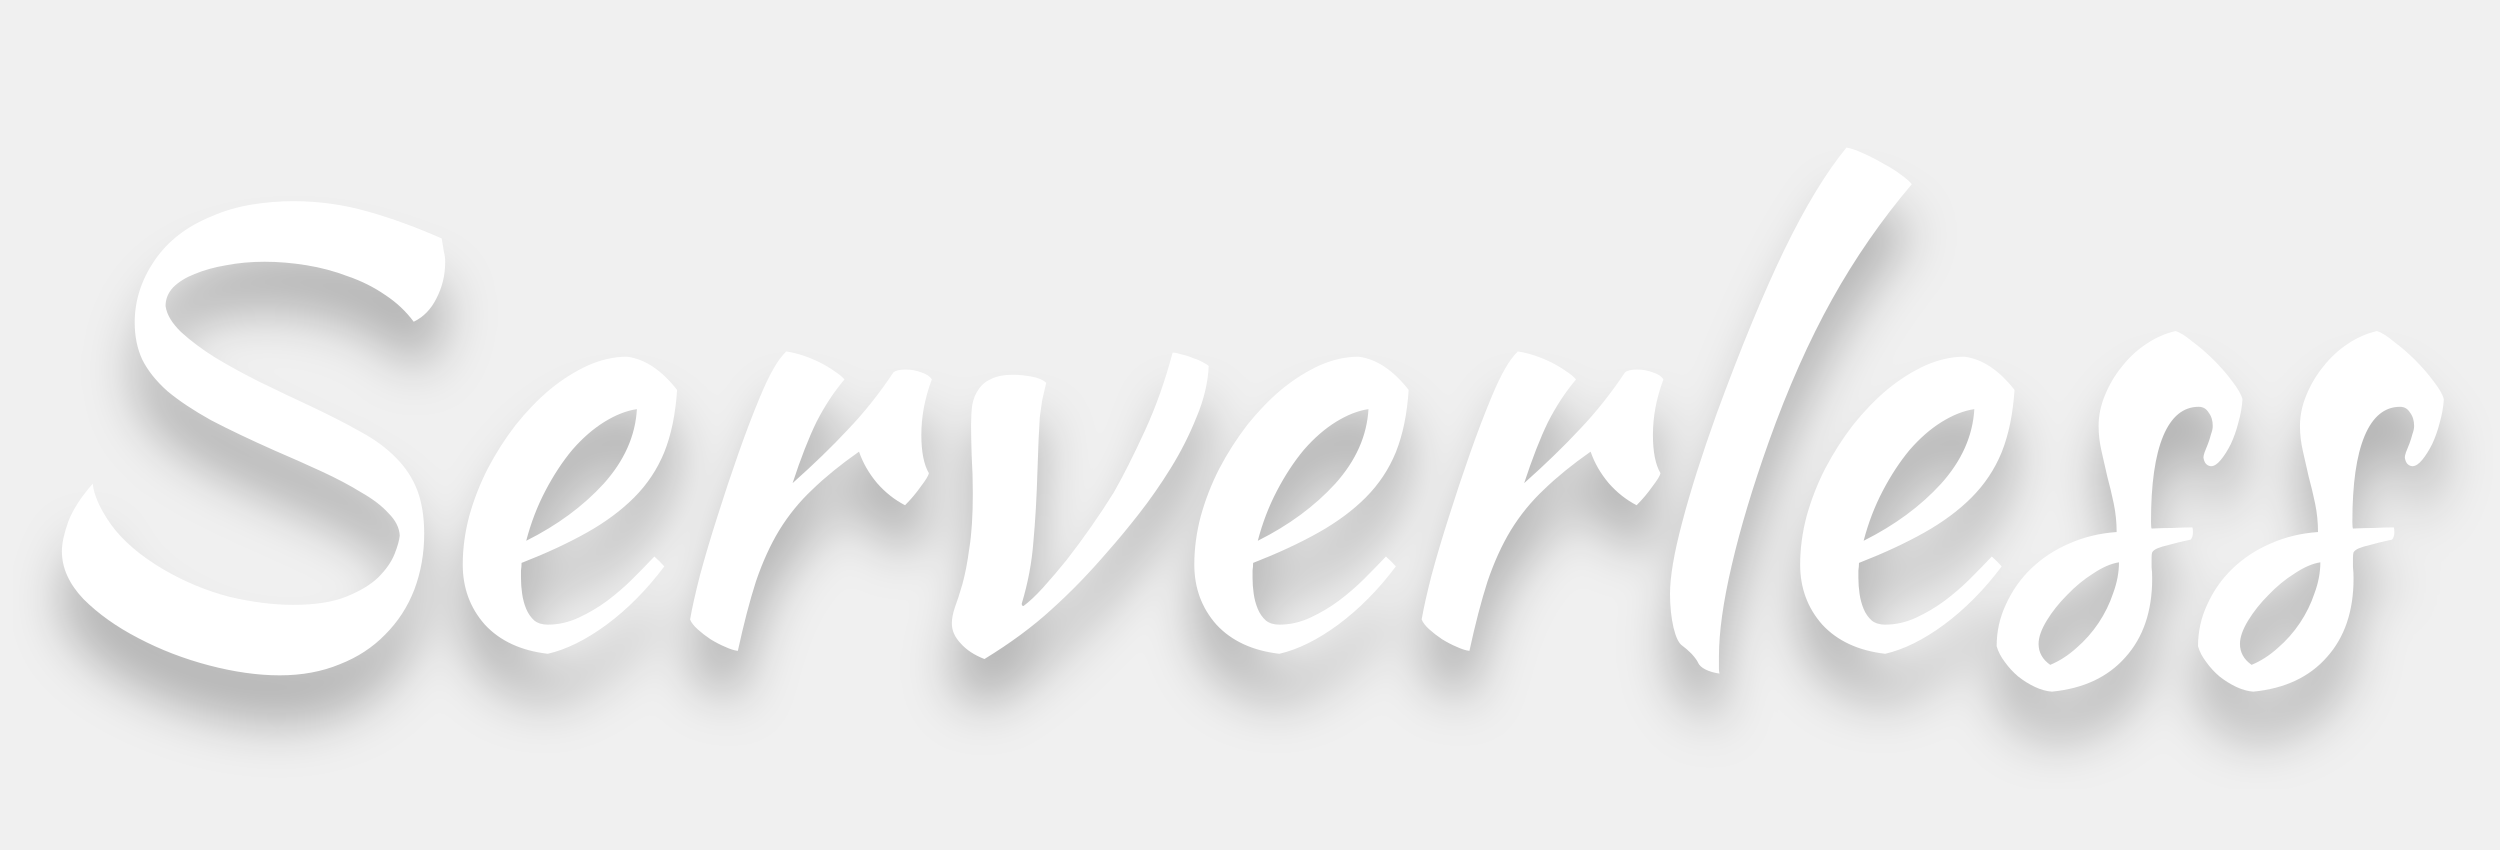
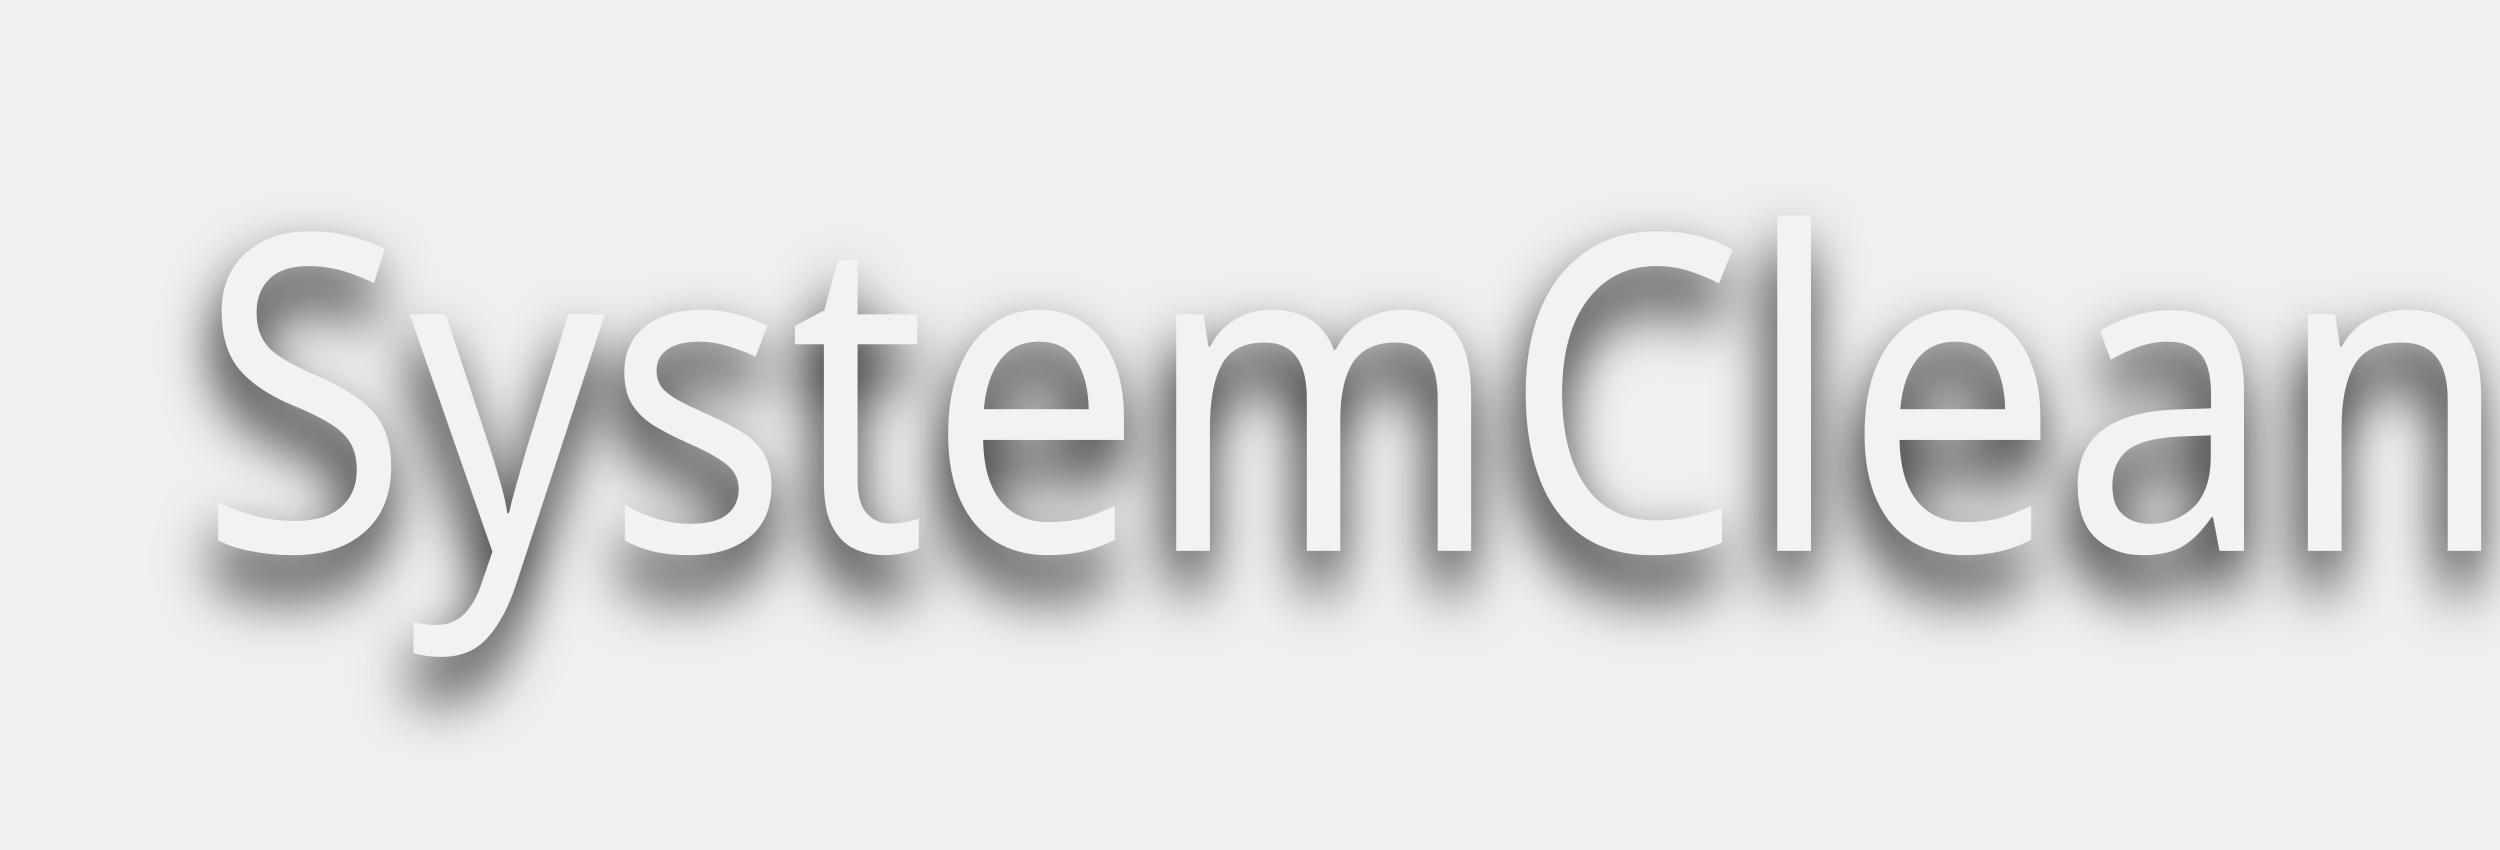
- <svg xmlns="http://www.w3.org/2000/svg" width="206" height="70" viewBox="0 0 206 70" fill="none">
-   <g filter="url(#filter0_d)">
-     <path d="M36.394 19.648C36.49 20.192 36.554 20.576 36.586 20.8C36.65 20.992 36.682 21.264 36.682 21.616C36.682 22.672 36.442 23.664 35.962 24.592C35.514 25.488 34.89 26.128 34.09 26.512C33.45 25.648 32.666 24.912 31.738 24.304C30.81 23.664 29.786 23.152 28.666 22.768C27.578 22.352 26.442 22.048 25.258 21.856C24.074 21.664 22.922 21.568 21.802 21.568C20.682 21.568 19.626 21.664 18.634 21.856C17.674 22.016 16.81 22.256 16.042 22.576C15.306 22.864 14.714 23.232 14.266 23.68C13.85 24.128 13.642 24.64 13.642 25.216C13.738 25.92 14.17 26.64 14.938 27.376C15.706 28.08 16.65 28.784 17.77 29.488C18.89 30.16 20.122 30.832 21.466 31.504C22.842 32.176 24.186 32.816 25.498 33.424C27.13 34.192 28.538 34.912 29.722 35.584C30.906 36.224 31.882 36.944 32.65 37.744C33.418 38.512 33.994 39.392 34.378 40.384C34.762 41.376 34.954 42.576 34.954 43.984C34.954 45.616 34.682 47.152 34.138 48.592C33.594 50 32.794 51.232 31.738 52.288C30.714 53.344 29.466 54.16 27.994 54.736C26.522 55.344 24.874 55.648 23.05 55.648C21.258 55.648 19.322 55.376 17.242 54.832C15.162 54.288 13.21 53.536 11.386 52.576C9.594 51.648 8.09 50.576 6.874 49.36C5.69 48.112 5.098 46.8 5.098 45.424C5.098 44.784 5.274 43.968 5.626 42.976C6.01 41.984 6.682 40.944 7.642 39.856C7.738 40.816 8.25 41.952 9.178 43.264C10.138 44.576 11.562 45.792 13.45 46.912C15.21 47.936 17.018 48.688 18.874 49.168C20.762 49.616 22.522 49.84 24.154 49.84C25.946 49.84 27.402 49.616 28.522 49.168C29.642 48.72 30.522 48.192 31.162 47.584C31.802 46.944 32.25 46.304 32.506 45.664C32.762 45.024 32.906 44.512 32.938 44.128C32.906 43.488 32.602 42.88 32.026 42.304C31.482 41.696 30.73 41.12 29.77 40.576C28.842 40 27.754 39.424 26.506 38.848C25.258 38.272 23.962 37.696 22.618 37.12C20.602 36.224 18.858 35.392 17.386 34.624C15.946 33.824 14.746 33.024 13.786 32.224C12.858 31.392 12.17 30.528 11.722 29.632C11.306 28.736 11.098 27.712 11.098 26.56C11.098 24.768 11.642 23.072 12.73 21.472C13.818 19.872 15.386 18.656 17.434 17.824C18.458 17.376 19.546 17.056 20.698 16.864C21.882 16.672 23.034 16.576 24.154 16.576C26.266 16.576 28.33 16.864 30.346 17.44C32.362 18.016 34.378 18.752 36.394 19.648ZM55.793 32.128C55.665 34.112 55.313 35.824 54.737 37.264C54.161 38.672 53.329 39.92 52.241 41.008C51.185 42.064 49.889 43.024 48.353 43.888C46.817 44.752 45.025 45.584 42.977 46.384C42.977 46.576 42.961 46.784 42.929 47.008C42.929 47.2 42.929 47.408 42.929 47.632C42.929 48.048 42.961 48.48 43.025 48.928C43.089 49.376 43.201 49.792 43.361 50.176C43.521 50.56 43.745 50.88 44.033 51.136C44.321 51.36 44.689 51.472 45.137 51.472C46.001 51.472 46.849 51.28 47.681 50.896C48.513 50.512 49.297 50.048 50.033 49.504C50.801 48.928 51.505 48.32 52.145 47.68C52.817 47.008 53.409 46.4 53.921 45.856C54.241 46.144 54.513 46.416 54.737 46.672C53.297 48.592 51.713 50.192 49.985 51.472C48.289 52.72 46.673 53.52 45.137 53.872C42.929 53.616 41.201 52.816 39.953 51.472C38.737 50.096 38.129 48.448 38.129 46.528C38.129 45.216 38.305 43.888 38.657 42.544C39.041 41.168 39.553 39.856 40.193 38.608C40.865 37.328 41.633 36.128 42.497 35.008C43.393 33.888 44.337 32.912 45.329 32.08C46.353 31.248 47.393 30.592 48.449 30.112C49.537 29.632 50.609 29.392 51.665 29.392C53.137 29.584 54.513 30.496 55.793 32.128ZM52.481 33.712C51.617 33.84 50.721 34.192 49.793 34.768C48.865 35.344 47.985 36.112 47.153 37.072C46.353 38.032 45.617 39.152 44.945 40.432C44.273 41.712 43.745 43.088 43.361 44.56C45.921 43.28 48.049 41.712 49.745 39.856C51.441 37.968 52.353 35.92 52.481 33.712ZM56.863 51.04C57.023 50.112 57.295 48.896 57.679 47.392C58.095 45.856 58.575 44.24 59.119 42.544C59.663 40.816 60.239 39.088 60.847 37.36C61.455 35.632 62.047 34.08 62.623 32.704C63.039 31.712 63.407 30.944 63.727 30.4C64.047 29.824 64.399 29.344 64.783 28.96C65.231 29.024 65.695 29.136 66.175 29.296C66.655 29.456 67.119 29.648 67.567 29.872C68.015 30.096 68.415 30.336 68.767 30.592C69.119 30.816 69.391 31.04 69.583 31.264C68.719 32.288 67.951 33.456 67.279 34.768C66.639 36.08 65.983 37.76 65.311 39.808C67.039 38.272 68.559 36.8 69.871 35.392C71.215 33.984 72.463 32.416 73.615 30.688C73.807 30.528 74.143 30.448 74.623 30.448C75.071 30.448 75.503 30.528 75.919 30.688C76.335 30.816 76.623 31.008 76.783 31.264C76.207 32.8 75.919 34.32 75.919 35.824C75.919 37.232 76.127 38.288 76.543 38.992C76.511 39.184 76.287 39.552 75.871 40.096C75.487 40.64 75.055 41.152 74.575 41.632C73.711 41.184 72.943 40.576 72.271 39.808C71.599 39.008 71.103 38.144 70.783 37.216C69.279 38.272 67.999 39.312 66.943 40.336C65.887 41.328 64.975 42.448 64.207 43.696C63.471 44.912 62.831 46.32 62.287 47.92C61.775 49.52 61.279 51.424 60.799 53.632C60.511 53.6 60.159 53.488 59.743 53.296C59.359 53.136 58.959 52.928 58.543 52.672C58.159 52.416 57.807 52.144 57.487 51.856C57.167 51.568 56.959 51.296 56.863 51.04ZM80.015 35.008C80.015 34.432 80.047 33.888 80.111 33.376C80.207 32.864 80.383 32.432 80.639 32.08C80.895 31.696 81.247 31.408 81.695 31.216C82.143 30.992 82.735 30.88 83.471 30.88C83.919 30.88 84.415 30.928 84.959 31.024C85.535 31.12 85.951 31.296 86.207 31.552C86.079 32.096 85.967 32.576 85.871 32.992C85.807 33.408 85.743 33.872 85.679 34.384C85.647 34.864 85.615 35.456 85.583 36.16C85.551 36.832 85.519 37.712 85.487 38.8C85.423 40.976 85.311 42.928 85.151 44.656C85.023 46.352 84.703 48.048 84.191 49.744C84.191 49.872 84.239 49.936 84.335 49.936C84.815 49.584 85.359 49.072 85.967 48.4C86.575 47.728 87.215 46.976 87.887 46.144C88.559 45.28 89.231 44.368 89.903 43.408C90.575 42.448 91.199 41.504 91.775 40.576C92.543 39.232 93.391 37.552 94.319 35.536C95.247 33.52 96.015 31.36 96.623 29.056C96.815 29.056 97.055 29.104 97.343 29.2C97.663 29.264 97.967 29.36 98.255 29.488C98.575 29.584 98.847 29.696 99.071 29.824C99.327 29.952 99.503 30.064 99.599 30.16C99.535 31.536 99.199 32.944 98.591 34.384C98.015 35.824 97.311 37.216 96.479 38.56C95.647 39.904 94.767 41.168 93.839 42.352C92.911 43.536 92.063 44.56 91.295 45.424C89.759 47.216 88.207 48.816 86.639 50.224C85.103 51.632 83.263 52.992 81.119 54.304C80.287 53.984 79.631 53.552 79.151 53.008C78.671 52.496 78.431 51.952 78.431 51.376C78.431 50.992 78.511 50.56 78.671 50.08C78.863 49.568 79.071 48.928 79.295 48.16C79.519 47.36 79.711 46.368 79.871 45.184C80.063 44 80.159 42.496 80.159 40.672C80.159 39.616 80.127 38.56 80.063 37.504C80.031 36.416 80.015 35.584 80.015 35.008ZM116.074 32.128C115.946 34.112 115.594 35.824 115.018 37.264C114.442 38.672 113.61 39.92 112.522 41.008C111.466 42.064 110.17 43.024 108.634 43.888C107.098 44.752 105.306 45.584 103.258 46.384C103.258 46.576 103.242 46.784 103.21 47.008C103.21 47.2 103.21 47.408 103.21 47.632C103.21 48.048 103.242 48.48 103.306 48.928C103.37 49.376 103.482 49.792 103.642 50.176C103.802 50.56 104.026 50.88 104.314 51.136C104.602 51.36 104.97 51.472 105.418 51.472C106.282 51.472 107.13 51.28 107.962 50.896C108.794 50.512 109.578 50.048 110.314 49.504C111.082 48.928 111.786 48.32 112.426 47.68C113.098 47.008 113.69 46.4 114.202 45.856C114.522 46.144 114.794 46.416 115.018 46.672C113.578 48.592 111.994 50.192 110.266 51.472C108.57 52.72 106.954 53.52 105.418 53.872C103.21 53.616 101.482 52.816 100.234 51.472C99.018 50.096 98.41 48.448 98.41 46.528C98.41 45.216 98.586 43.888 98.938 42.544C99.322 41.168 99.834 39.856 100.474 38.608C101.146 37.328 101.914 36.128 102.778 35.008C103.674 33.888 104.618 32.912 105.61 32.08C106.634 31.248 107.674 30.592 108.73 30.112C109.818 29.632 110.89 29.392 111.946 29.392C113.418 29.584 114.794 30.496 116.074 32.128ZM112.762 33.712C111.898 33.84 111.002 34.192 110.074 34.768C109.146 35.344 108.266 36.112 107.434 37.072C106.634 38.032 105.898 39.152 105.226 40.432C104.554 41.712 104.026 43.088 103.642 44.56C106.202 43.28 108.33 41.712 110.026 39.856C111.722 37.968 112.634 35.92 112.762 33.712ZM117.145 51.04C117.305 50.112 117.577 48.896 117.961 47.392C118.377 45.856 118.857 44.24 119.401 42.544C119.945 40.816 120.521 39.088 121.129 37.36C121.737 35.632 122.329 34.08 122.905 32.704C123.321 31.712 123.689 30.944 124.009 30.4C124.329 29.824 124.681 29.344 125.065 28.96C125.513 29.024 125.977 29.136 126.457 29.296C126.937 29.456 127.401 29.648 127.849 29.872C128.297 30.096 128.697 30.336 129.049 30.592C129.401 30.816 129.673 31.04 129.865 31.264C129.001 32.288 128.233 33.456 127.561 34.768C126.921 36.08 126.265 37.76 125.593 39.808C127.321 38.272 128.841 36.8 130.153 35.392C131.497 33.984 132.745 32.416 133.897 30.688C134.089 30.528 134.425 30.448 134.905 30.448C135.353 30.448 135.785 30.528 136.201 30.688C136.617 30.816 136.905 31.008 137.065 31.264C136.489 32.8 136.201 34.32 136.201 35.824C136.201 37.232 136.409 38.288 136.825 38.992C136.793 39.184 136.569 39.552 136.153 40.096C135.769 40.64 135.337 41.152 134.857 41.632C133.993 41.184 133.225 40.576 132.553 39.808C131.881 39.008 131.385 38.144 131.065 37.216C129.561 38.272 128.281 39.312 127.225 40.336C126.169 41.328 125.257 42.448 124.489 43.696C123.753 44.912 123.113 46.32 122.569 47.92C122.057 49.52 121.561 51.424 121.081 53.632C120.793 53.6 120.441 53.488 120.025 53.296C119.641 53.136 119.241 52.928 118.825 52.672C118.441 52.416 118.089 52.144 117.769 51.856C117.449 51.568 117.241 51.296 117.145 51.04ZM137.608 48.928C137.608 47.52 137.944 45.552 138.616 43.024C139.288 40.464 140.232 37.488 141.448 34.096C143.432 28.688 145.288 24.192 147.016 20.608C148.776 16.992 150.488 14.176 152.152 12.16C152.536 12.224 153 12.384 153.544 12.64C154.12 12.896 154.68 13.184 155.224 13.504C155.768 13.792 156.248 14.096 156.664 14.416C157.112 14.736 157.4 14.992 157.528 15.184C155.032 18.128 152.84 21.296 150.952 24.688C149.064 28.08 147.336 31.968 145.768 36.352C144.424 40.128 143.4 43.536 142.696 46.576C141.992 49.584 141.64 52.096 141.64 54.112C141.64 54.656 141.64 54.992 141.64 55.12C141.64 55.248 141.656 55.376 141.688 55.504C141.24 55.44 140.856 55.328 140.536 55.168C140.216 55.008 140.008 54.816 139.912 54.592C139.848 54.432 139.672 54.192 139.384 53.872C139.096 53.584 138.84 53.36 138.616 53.2C138.328 53.008 138.088 52.512 137.896 51.712C137.704 50.88 137.608 49.952 137.608 48.928ZM165.996 32.128C165.868 34.112 165.516 35.824 164.94 37.264C164.364 38.672 163.532 39.92 162.444 41.008C161.388 42.064 160.092 43.024 158.556 43.888C157.02 44.752 155.228 45.584 153.18 46.384C153.18 46.576 153.164 46.784 153.132 47.008C153.132 47.2 153.132 47.408 153.132 47.632C153.132 48.048 153.164 48.48 153.228 48.928C153.292 49.376 153.404 49.792 153.564 50.176C153.724 50.56 153.948 50.88 154.236 51.136C154.524 51.36 154.892 51.472 155.34 51.472C156.204 51.472 157.052 51.28 157.884 50.896C158.716 50.512 159.5 50.048 160.236 49.504C161.004 48.928 161.708 48.32 162.348 47.68C163.02 47.008 163.612 46.4 164.124 45.856C164.444 46.144 164.716 46.416 164.94 46.672C163.5 48.592 161.916 50.192 160.188 51.472C158.492 52.72 156.876 53.52 155.34 53.872C153.132 53.616 151.404 52.816 150.156 51.472C148.94 50.096 148.332 48.448 148.332 46.528C148.332 45.216 148.508 43.888 148.86 42.544C149.244 41.168 149.756 39.856 150.396 38.608C151.068 37.328 151.836 36.128 152.7 35.008C153.596 33.888 154.54 32.912 155.532 32.08C156.556 31.248 157.596 30.592 158.652 30.112C159.74 29.632 160.812 29.392 161.868 29.392C163.34 29.584 164.716 30.496 165.996 32.128ZM162.684 33.712C161.82 33.84 160.924 34.192 159.996 34.768C159.068 35.344 158.188 36.112 157.356 37.072C156.556 38.032 155.82 39.152 155.148 40.432C154.476 41.712 153.948 43.088 153.564 44.56C156.124 43.28 158.252 41.712 159.948 39.856C161.644 37.968 162.556 35.92 162.684 33.712ZM184.779 32.896C184.747 33.504 184.635 34.144 184.443 34.816C184.283 35.456 184.075 36.048 183.819 36.592C183.563 37.104 183.291 37.536 183.003 37.888C182.715 38.24 182.443 38.416 182.187 38.416C181.835 38.384 181.627 38.144 181.563 37.696C181.563 37.6 181.595 37.456 181.659 37.264C181.755 37.04 181.851 36.8 181.947 36.544C182.043 36.288 182.123 36.032 182.187 35.776C182.283 35.52 182.331 35.296 182.331 35.104C182.331 34.656 182.219 34.288 181.995 34C181.803 33.68 181.531 33.52 181.179 33.52C179.899 33.52 178.923 34.32 178.251 35.92C177.579 37.52 177.243 39.872 177.243 42.976C177.243 43.296 177.259 43.488 177.291 43.552C177.963 43.52 178.555 43.504 179.067 43.504C179.611 43.472 180.139 43.456 180.651 43.456C180.683 43.52 180.699 43.648 180.699 43.84C180.699 44.128 180.635 44.336 180.507 44.464C179.771 44.624 179.179 44.768 178.731 44.896C178.315 44.992 177.995 45.088 177.771 45.184C177.547 45.28 177.403 45.392 177.339 45.52C177.307 45.616 177.291 45.76 177.291 45.952C177.291 46.208 177.291 46.464 177.291 46.72C177.323 46.976 177.339 47.296 177.339 47.68C177.339 50.368 176.603 52.528 175.131 54.16C173.691 55.792 171.675 56.736 169.083 56.992C168.635 56.96 168.171 56.832 167.691 56.608C167.211 56.384 166.747 56.096 166.299 55.744C165.883 55.392 165.515 54.992 165.195 54.544C164.875 54.128 164.651 53.696 164.523 53.248C164.523 52.032 164.779 50.88 165.291 49.792C165.803 48.672 166.491 47.696 167.355 46.864C168.251 46 169.291 45.312 170.475 44.8C171.691 44.256 173.003 43.936 174.411 43.84C174.411 43.04 174.331 42.256 174.171 41.488C174.011 40.72 173.835 39.984 173.643 39.28C173.483 38.544 173.323 37.84 173.163 37.168C173.003 36.464 172.923 35.776 172.923 35.104C172.923 34.24 173.099 33.392 173.451 32.56C173.803 31.696 174.267 30.912 174.843 30.208C175.419 29.472 176.091 28.848 176.859 28.336C177.627 27.824 178.427 27.472 179.259 27.28C179.611 27.376 180.075 27.664 180.651 28.144C181.259 28.592 181.851 29.104 182.427 29.68C183.003 30.256 183.515 30.848 183.963 31.456C184.411 32.032 184.683 32.512 184.779 32.896ZM168.939 54.784C169.707 54.464 170.427 54 171.099 53.392C171.803 52.784 172.411 52.096 172.923 51.328C173.435 50.56 173.835 49.744 174.123 48.88C174.443 48.016 174.603 47.168 174.603 46.336C173.963 46.432 173.259 46.736 172.491 47.248C171.723 47.728 171.003 48.32 170.331 49.024C169.659 49.696 169.099 50.4 168.651 51.136C168.203 51.872 167.979 52.512 167.979 53.056C167.979 53.76 168.299 54.336 168.939 54.784ZM201.372 32.896C201.34 33.504 201.228 34.144 201.036 34.816C200.876 35.456 200.668 36.048 200.412 36.592C200.156 37.104 199.884 37.536 199.596 37.888C199.308 38.24 199.036 38.416 198.78 38.416C198.428 38.384 198.22 38.144 198.156 37.696C198.156 37.6 198.188 37.456 198.252 37.264C198.348 37.04 198.444 36.8 198.54 36.544C198.636 36.288 198.716 36.032 198.78 35.776C198.876 35.52 198.924 35.296 198.924 35.104C198.924 34.656 198.812 34.288 198.588 34C198.396 33.68 198.124 33.52 197.772 33.52C196.492 33.52 195.516 34.32 194.844 35.92C194.172 37.52 193.836 39.872 193.836 42.976C193.836 43.296 193.852 43.488 193.884 43.552C194.556 43.52 195.148 43.504 195.66 43.504C196.204 43.472 196.732 43.456 197.244 43.456C197.276 43.52 197.292 43.648 197.292 43.84C197.292 44.128 197.228 44.336 197.1 44.464C196.364 44.624 195.772 44.768 195.324 44.896C194.908 44.992 194.588 45.088 194.364 45.184C194.14 45.28 193.996 45.392 193.932 45.52C193.9 45.616 193.884 45.76 193.884 45.952C193.884 46.208 193.884 46.464 193.884 46.72C193.916 46.976 193.932 47.296 193.932 47.68C193.932 50.368 193.196 52.528 191.724 54.16C190.284 55.792 188.268 56.736 185.676 56.992C185.228 56.96 184.764 56.832 184.284 56.608C183.804 56.384 183.34 56.096 182.892 55.744C182.476 55.392 182.108 54.992 181.788 54.544C181.468 54.128 181.244 53.696 181.116 53.248C181.116 52.032 181.372 50.88 181.884 49.792C182.396 48.672 183.084 47.696 183.948 46.864C184.844 46 185.884 45.312 187.068 44.8C188.284 44.256 189.596 43.936 191.004 43.84C191.004 43.04 190.924 42.256 190.764 41.488C190.604 40.72 190.428 39.984 190.236 39.28C190.076 38.544 189.916 37.84 189.756 37.168C189.596 36.464 189.516 35.776 189.516 35.104C189.516 34.24 189.692 33.392 190.044 32.56C190.396 31.696 190.86 30.912 191.436 30.208C192.012 29.472 192.684 28.848 193.452 28.336C194.22 27.824 195.02 27.472 195.852 27.28C196.204 27.376 196.668 27.664 197.244 28.144C197.852 28.592 198.444 29.104 199.02 29.68C199.596 30.256 200.108 30.848 200.556 31.456C201.004 32.032 201.276 32.512 201.372 32.896ZM185.532 54.784C186.3 54.464 187.02 54 187.692 53.392C188.396 52.784 189.004 52.096 189.516 51.328C190.028 50.56 190.428 49.744 190.716 48.88C191.036 48.016 191.196 47.168 191.196 46.336C190.556 46.432 189.852 46.736 189.084 47.248C188.316 47.728 187.596 48.32 186.924 49.024C186.252 49.696 185.692 50.4 185.244 51.136C184.796 51.872 184.572 52.512 184.572 53.056C184.572 53.76 184.892 54.336 185.532 54.784Z" fill="white" />
+ <svg xmlns="http://www.w3.org/2000/svg" width="206" height="70" viewBox="0 0 206 70" fill="none" version="1.1" id="svg55">
+   <g filter="url(#filter0_d)" id="g36" transform="translate(-52.8165,-73.20182)">
+     <path d="m 36.394,19.648 c 0.096,0.544 0.16,0.928 0.192,1.152 0.064,0.192 0.096,0.464 0.096,0.816 0,1.056 -0.24,2.048 -0.72,2.976 -0.448,0.896 -1.072,1.536 -1.872,1.92 -0.64,-0.864 -1.424,-1.6 -2.352,-2.208 -0.928,-0.64 -1.952,-1.152 -3.072,-1.536 -1.088,-0.416 -2.224,-0.72 -3.408,-0.912 -1.184,-0.192 -2.336,-0.288 -3.456,-0.288 -1.12,0 -2.176,0.096 -3.168,0.288 -0.96,0.16 -1.824,0.4 -2.592,0.72 -0.736,0.288 -1.328,0.656 -1.776,1.104 -0.416,0.448 -0.624,0.96 -0.624,1.536 0.096,0.704 0.528,1.424 1.296,2.16 0.768,0.704 1.712,1.408 2.832,2.112 1.12,0.672 2.352,1.344 3.696,2.016 1.376,0.672 2.72,1.312 4.032,1.92 1.632,0.768 3.04,1.488 4.224,2.16 1.184,0.64 2.16,1.36 2.928,2.16 0.768,0.768 1.344,1.648 1.728,2.64 0.384,0.992 0.576,2.192 0.576,3.6 0,1.632 -0.272,3.168 -0.816,4.608 -0.544,1.408 -1.344,2.64 -2.4,3.696 -1.024,1.056 -2.272,1.872 -3.744,2.448 -1.472,0.608 -3.12,0.912 -4.944,0.912 -1.792,0 -3.728,-0.272 -5.808,-0.816 C 15.162,54.288 13.21,53.536 11.386,52.576 9.594,51.648 8.09,50.576 6.874,49.36 5.69,48.112 5.098,46.8 5.098,45.424 c 0,-0.64 0.176,-1.456 0.528,-2.448 0.384,-0.992 1.056,-2.032 2.016,-3.12 0.096,0.96 0.608,2.096 1.536,3.408 0.96,1.312 2.384,2.528 4.272,3.648 1.76,1.024 3.568,1.776 5.424,2.256 1.888,0.448 3.648,0.672 5.28,0.672 1.792,0 3.248,-0.224 4.368,-0.672 1.12,-0.448 2,-0.976 2.64,-1.584 0.64,-0.64 1.088,-1.28 1.344,-1.92 0.256,-0.64 0.4,-1.152 0.432,-1.536 C 32.906,43.488 32.602,42.88 32.026,42.304 31.482,41.696 30.73,41.12 29.77,40.576 28.842,40 27.754,39.424 26.506,38.848 25.258,38.272 23.962,37.696 22.618,37.12 c -2.016,-0.896 -3.76,-1.728 -5.232,-2.496 -1.44,-0.8 -2.64,-1.6 -3.6,-2.4 -0.928,-0.832 -1.616,-1.696 -2.064,-2.592 -0.416,-0.896 -0.624,-1.92 -0.624,-3.072 0,-1.792 0.544,-3.488 1.632,-5.088 1.088,-1.6 2.656,-2.816 4.704,-3.648 1.024,-0.448 2.112,-0.768 3.264,-0.96 1.184,-0.192 2.336,-0.288 3.456,-0.288 2.112,0 4.176,0.288 6.192,0.864 2.016,0.576 4.032,1.312 6.048,2.208 z m 19.399,12.48 c -0.128,1.984 -0.48,3.696 -1.056,5.136 -0.576,1.408 -1.408,2.656 -2.496,3.744 -1.056,1.056 -2.352,2.016 -3.888,2.88 -1.536,0.864 -3.328,1.696 -5.376,2.496 0,0.192 -0.016,0.4 -0.048,0.624 0,0.192 0,0.4 0,0.624 0,0.416 0.032,0.848 0.096,1.296 0.064,0.448 0.176,0.864 0.336,1.248 0.16,0.384 0.384,0.704 0.672,0.96 0.288,0.224 0.656,0.336 1.104,0.336 0.864,0 1.712,-0.192 2.544,-0.576 0.832,-0.384 1.616,-0.848 2.352,-1.392 0.768,-0.576 1.472,-1.184 2.112,-1.824 0.672,-0.672 1.264,-1.28 1.776,-1.824 0.32,0.288 0.592,0.56 0.816,0.816 -1.44,1.92 -3.024,3.52 -4.752,4.8 -1.696,1.248 -3.312,2.048 -4.848,2.4 -2.208,-0.256 -3.936,-1.056 -5.184,-2.4 -1.216,-1.376 -1.824,-3.024 -1.824,-4.944 0,-1.312 0.176,-2.64 0.528,-3.984 0.384,-1.376 0.896,-2.688 1.536,-3.936 0.672,-1.28 1.44,-2.48 2.304,-3.6 0.896,-1.12 1.84,-2.096 2.832,-2.928 1.024,-0.832 2.064,-1.488 3.12,-1.968 1.088,-0.48 2.16,-0.72 3.216,-0.72 1.472,0.192 2.848,1.104 4.128,2.736 z m -3.312,1.584 c -0.864,0.128 -1.76,0.48 -2.688,1.056 -0.928,0.576 -1.808,1.344 -2.64,2.304 -0.8,0.96 -1.536,2.08 -2.208,3.36 -0.672,1.28 -1.2,2.656 -1.584,4.128 2.56,-1.28 4.688,-2.848 6.384,-4.704 1.696,-1.888 2.608,-3.936 2.736,-6.144 z m 4.382,17.328 c 0.16,-0.928 0.432,-2.144 0.816,-3.648 0.416,-1.536 0.896,-3.152 1.44,-4.848 0.544,-1.728 1.12,-3.456 1.728,-5.184 0.608,-1.728 1.2,-3.28 1.776,-4.656 0.416,-0.992 0.784,-1.76 1.104,-2.304 0.32,-0.576 0.672,-1.056 1.056,-1.44 0.448,0.064 0.912,0.176 1.392,0.336 0.48,0.16 0.944,0.352 1.392,0.576 0.448,0.224 0.848,0.464 1.2,0.72 0.352,0.224 0.624,0.448 0.816,0.672 -0.864,1.024 -1.632,2.192 -2.304,3.504 -0.64,1.312 -1.296,2.992 -1.968,5.04 1.728,-1.536 3.248,-3.008 4.56,-4.416 1.344,-1.408 2.592,-2.976 3.744,-4.704 0.192,-0.16 0.528,-0.24 1.008,-0.24 0.448,0 0.88,0.08 1.296,0.24 0.416,0.128 0.704,0.32 0.864,0.576 -0.576,1.536 -0.864,3.056 -0.864,4.56 0,1.408 0.208,2.464 0.624,3.168 -0.032,0.192 -0.256,0.56 -0.672,1.104 -0.384,0.544 -0.816,1.056 -1.296,1.536 -0.864,-0.448 -1.632,-1.056 -2.304,-1.824 -0.672,-0.8 -1.168,-1.664 -1.488,-2.592 -1.504,1.056 -2.784,2.096 -3.84,3.12 -1.056,0.992 -1.968,2.112 -2.736,3.36 -0.736,1.216 -1.376,2.624 -1.92,4.224 -0.512,1.6 -1.008,3.504 -1.488,5.712 -0.288,-0.032 -0.64,-0.144 -1.056,-0.336 -0.384,-0.16 -0.784,-0.368 -1.2,-0.624 -0.384,-0.256 -0.736,-0.528 -1.056,-0.816 -0.32,-0.288 -0.528,-0.56 -0.624,-0.816 z M 80.015,35.008 c 0,-0.576 0.032,-1.12 0.096,-1.632 0.096,-0.512 0.272,-0.944 0.528,-1.296 0.256,-0.384 0.608,-0.672 1.056,-0.864 0.448,-0.224 1.04,-0.336 1.776,-0.336 0.448,0 0.944,0.048 1.488,0.144 0.576,0.096 0.992,0.272 1.248,0.528 -0.128,0.544 -0.24,1.024 -0.336,1.44 -0.064,0.416 -0.128,0.88 -0.192,1.392 -0.032,0.48 -0.064,1.072 -0.096,1.776 -0.032,0.672 -0.064,1.552 -0.096,2.64 -0.064,2.176 -0.176,4.128 -0.336,5.856 -0.128,1.696 -0.448,3.392 -0.96,5.088 0,0.128 0.048,0.192 0.144,0.192 0.48,-0.352 1.024,-0.864 1.632,-1.536 0.608,-0.672 1.248,-1.424 1.92,-2.256 0.672,-0.864 1.344,-1.776 2.016,-2.736 0.672,-0.96 1.296,-1.904 1.872,-2.832 0.768,-1.344 1.616,-3.024 2.544,-5.04 0.928,-2.016 1.696,-4.176 2.304,-6.48 0.192,0 0.432,0.048 0.72,0.144 0.32,0.064 0.624,0.16 0.912,0.288 0.32,0.096 0.592,0.208 0.816,0.336 0.256,0.128 0.432,0.24 0.528,0.336 -0.064,1.376 -0.4,2.784 -1.008,4.224 -0.576,1.44 -1.28,2.832 -2.112,4.176 -0.832,1.344 -1.712,2.608 -2.64,3.792 -0.928,1.184 -1.776,2.208 -2.544,3.072 -1.536,1.792 -3.088,3.392 -4.656,4.8 -1.536,1.408 -3.376,2.768 -5.52,4.08 -0.832,-0.32 -1.488,-0.752 -1.968,-1.296 -0.48,-0.512 -0.72,-1.056 -0.72,-1.632 0,-0.384 0.08,-0.816 0.24,-1.296 0.192,-0.512 0.4,-1.152 0.624,-1.92 0.224,-0.8 0.416,-1.792 0.576,-2.976 0.192,-1.184 0.288,-2.688 0.288,-4.512 0,-1.056 -0.032,-2.112 -0.096,-3.168 -0.032,-1.088 -0.048,-1.92 -0.048,-2.496 z m 36.059,-2.88 c -0.128,1.984 -0.48,3.696 -1.056,5.136 -0.576,1.408 -1.408,2.656 -2.496,3.744 -1.056,1.056 -2.352,2.016 -3.888,2.88 -1.536,0.864 -3.328,1.696 -5.376,2.496 0,0.192 -0.016,0.4 -0.048,0.624 0,0.192 0,0.4 0,0.624 0,0.416 0.032,0.848 0.096,1.296 0.064,0.448 0.176,0.864 0.336,1.248 0.16,0.384 0.384,0.704 0.672,0.96 0.288,0.224 0.656,0.336 1.104,0.336 0.864,0 1.712,-0.192 2.544,-0.576 0.832,-0.384 1.616,-0.848 2.352,-1.392 0.768,-0.576 1.472,-1.184 2.112,-1.824 0.672,-0.672 1.264,-1.28 1.776,-1.824 0.32,0.288 0.592,0.56 0.816,0.816 -1.44,1.92 -3.024,3.52 -4.752,4.8 -1.696,1.248 -3.312,2.048 -4.848,2.4 -2.208,-0.256 -3.936,-1.056 -5.184,-2.4 -1.216,-1.376 -1.824,-3.024 -1.824,-4.944 0,-1.312 0.176,-2.64 0.528,-3.984 0.384,-1.376 0.896,-2.688 1.536,-3.936 0.672,-1.28 1.44,-2.48 2.304,-3.6 0.896,-1.12 1.84,-2.096 2.832,-2.928 1.024,-0.832 2.064,-1.488 3.12,-1.968 1.088,-0.48 2.16,-0.72 3.216,-0.72 1.472,0.192 2.848,1.104 4.128,2.736 z m -3.312,1.584 c -0.864,0.128 -1.76,0.48 -2.688,1.056 -0.928,0.576 -1.808,1.344 -2.64,2.304 -0.8,0.96 -1.536,2.08 -2.208,3.36 -0.672,1.28 -1.2,2.656 -1.584,4.128 2.56,-1.28 4.688,-2.848 6.384,-4.704 1.696,-1.888 2.608,-3.936 2.736,-6.144 z m 4.383,17.328 c 0.16,-0.928 0.432,-2.144 0.816,-3.648 0.416,-1.536 0.896,-3.152 1.44,-4.848 0.544,-1.728 1.12,-3.456 1.728,-5.184 0.608,-1.728 1.2,-3.28 1.776,-4.656 0.416,-0.992 0.784,-1.76 1.104,-2.304 0.32,-0.576 0.672,-1.056 1.056,-1.44 0.448,0.064 0.912,0.176 1.392,0.336 0.48,0.16 0.944,0.352 1.392,0.576 0.448,0.224 0.848,0.464 1.2,0.72 0.352,0.224 0.624,0.448 0.816,0.672 -0.864,1.024 -1.632,2.192 -2.304,3.504 -0.64,1.312 -1.296,2.992 -1.968,5.04 1.728,-1.536 3.248,-3.008 4.56,-4.416 1.344,-1.408 2.592,-2.976 3.744,-4.704 0.192,-0.16 0.528,-0.24 1.008,-0.24 0.448,0 0.88,0.08 1.296,0.24 0.416,0.128 0.704,0.32 0.864,0.576 -0.576,1.536 -0.864,3.056 -0.864,4.56 0,1.408 0.208,2.464 0.624,3.168 -0.032,0.192 -0.256,0.56 -0.672,1.104 -0.384,0.544 -0.816,1.056 -1.296,1.536 -0.864,-0.448 -1.632,-1.056 -2.304,-1.824 -0.672,-0.8 -1.168,-1.664 -1.488,-2.592 -1.504,1.056 -2.784,2.096 -3.84,3.12 -1.056,0.992 -1.968,2.112 -2.736,3.36 -0.736,1.216 -1.376,2.624 -1.92,4.224 -0.512,1.6 -1.008,3.504 -1.488,5.712 -0.288,-0.032 -0.64,-0.144 -1.056,-0.336 -0.384,-0.16 -0.784,-0.368 -1.2,-0.624 -0.384,-0.256 -0.736,-0.528 -1.056,-0.816 -0.32,-0.288 -0.528,-0.56 -0.624,-0.816 z m 20.463,-2.112 c 0,-1.408 0.336,-3.376 1.008,-5.904 0.672,-2.56 1.616,-5.536 2.832,-8.928 1.984,-5.408 3.84,-9.904 5.568,-13.488 1.76,-3.616 3.472,-6.432 5.136,-8.448 0.384,0.064 0.848,0.224 1.392,0.48 0.576,0.256 1.136,0.544 1.68,0.864 0.544,0.288 1.024,0.592 1.44,0.912 0.448,0.32 0.736,0.576 0.864,0.768 -2.496,2.944 -4.688,6.112 -6.576,9.504 -1.888,3.392 -3.616,7.28 -5.184,11.664 -1.344,3.776 -2.368,7.184 -3.072,10.224 -0.704,3.008 -1.056,5.52 -1.056,7.536 0,0.544 0,0.88 0,1.008 0,0.128 0.016,0.256 0.048,0.384 -0.448,-0.064 -0.832,-0.176 -1.152,-0.336 -0.32,-0.16 -0.528,-0.352 -0.624,-0.576 -0.064,-0.16 -0.24,-0.4 -0.528,-0.72 -0.288,-0.288 -0.544,-0.512 -0.768,-0.672 -0.288,-0.192 -0.528,-0.688 -0.72,-1.488 -0.192,-0.832 -0.288,-1.76 -0.288,-2.784 z m 28.388,-16.8 c -0.128,1.984 -0.48,3.696 -1.056,5.136 -0.576,1.408 -1.408,2.656 -2.496,3.744 -1.056,1.056 -2.352,2.016 -3.888,2.88 -1.536,0.864 -3.328,1.696 -5.376,2.496 0,0.192 -0.016,0.4 -0.048,0.624 0,0.192 0,0.4 0,0.624 0,0.416 0.032,0.848 0.096,1.296 0.064,0.448 0.176,0.864 0.336,1.248 0.16,0.384 0.384,0.704 0.672,0.96 0.288,0.224 0.656,0.336 1.104,0.336 0.864,0 1.712,-0.192 2.544,-0.576 0.832,-0.384 1.616,-0.848 2.352,-1.392 0.768,-0.576 1.472,-1.184 2.112,-1.824 0.672,-0.672 1.264,-1.28 1.776,-1.824 0.32,0.288 0.592,0.56 0.816,0.816 -1.44,1.92 -3.024,3.52 -4.752,4.8 -1.696,1.248 -3.312,2.048 -4.848,2.4 -2.208,-0.256 -3.936,-1.056 -5.184,-2.4 -1.216,-1.376 -1.824,-3.024 -1.824,-4.944 0,-1.312 0.176,-2.64 0.528,-3.984 0.384,-1.376 0.896,-2.688 1.536,-3.936 0.672,-1.28 1.44,-2.48 2.304,-3.6 0.896,-1.12 1.84,-2.096 2.832,-2.928 1.024,-0.832 2.064,-1.488 3.12,-1.968 1.088,-0.48 2.16,-0.72 3.216,-0.72 1.472,0.192 2.848,1.104 4.128,2.736 z m -3.312,1.584 c -0.864,0.128 -1.76,0.48 -2.688,1.056 -0.928,0.576 -1.808,1.344 -2.64,2.304 -0.8,0.96 -1.536,2.08 -2.208,3.36 -0.672,1.28 -1.2,2.656 -1.584,4.128 2.56,-1.28 4.688,-2.848 6.384,-4.704 1.696,-1.888 2.608,-3.936 2.736,-6.144 z m 22.095,-0.816 c -0.032,0.608 -0.144,1.248 -0.336,1.92 -0.16,0.64 -0.368,1.232 -0.624,1.776 -0.256,0.512 -0.528,0.944 -0.816,1.296 -0.288,0.352 -0.56,0.528 -0.816,0.528 -0.352,-0.032 -0.56,-0.272 -0.624,-0.72 0,-0.096 0.032,-0.24 0.096,-0.432 0.096,-0.224 0.192,-0.464 0.288,-0.72 0.096,-0.256 0.176,-0.512 0.24,-0.768 0.096,-0.256 0.144,-0.48 0.144,-0.672 0,-0.448 -0.112,-0.816 -0.336,-1.104 -0.192,-0.32 -0.464,-0.48 -0.816,-0.48 -1.28,0 -2.256,0.8 -2.928,2.4 -0.672,1.6 -1.008,3.952 -1.008,7.056 0,0.32 0.016,0.512 0.048,0.576 0.672,-0.032 1.264,-0.048 1.776,-0.048 0.544,-0.032 1.072,-0.048 1.584,-0.048 0.032,0.064 0.048,0.192 0.048,0.384 0,0.288 -0.064,0.496 -0.192,0.624 -0.736,0.16 -1.328,0.304 -1.776,0.432 -0.416,0.096 -0.736,0.192 -0.96,0.288 -0.224,0.096 -0.368,0.208 -0.432,0.336 -0.032,0.096 -0.048,0.24 -0.048,0.432 0,0.256 0,0.512 0,0.768 0.032,0.256 0.048,0.576 0.048,0.96 0,2.688 -0.736,4.848 -2.208,6.48 -1.44,1.632 -3.456,2.576 -6.048,2.832 -0.448,-0.032 -0.912,-0.16 -1.392,-0.384 -0.48,-0.224 -0.944,-0.512 -1.392,-0.864 -0.416,-0.352 -0.784,-0.752 -1.104,-1.2 -0.32,-0.416 -0.544,-0.848 -0.672,-1.296 0,-1.216 0.256,-2.368 0.768,-3.456 0.512,-1.12 1.2,-2.096 2.064,-2.928 0.896,-0.864 1.936,-1.552 3.12,-2.064 1.216,-0.544 2.528,-0.864 3.936,-0.96 0,-0.8 -0.08,-1.584 -0.24,-2.352 -0.16,-0.768 -0.336,-1.504 -0.528,-2.208 -0.16,-0.736 -0.32,-1.44 -0.48,-2.112 -0.16,-0.704 -0.24,-1.392 -0.24,-2.064 0,-0.864 0.176,-1.712 0.528,-2.544 0.352,-0.864 0.816,-1.648 1.392,-2.352 0.576,-0.736 1.248,-1.36 2.016,-1.872 0.768,-0.512 1.568,-0.864 2.4,-1.056 0.352,0.096 0.816,0.384 1.392,0.864 0.608,0.448 1.2,0.96 1.776,1.536 0.576,0.576 1.088,1.168 1.536,1.776 0.448,0.576 0.72,1.056 0.816,1.44 z m -15.84,21.888 c 0.768,-0.32 1.488,-0.784 2.16,-1.392 0.704,-0.608 1.312,-1.296 1.824,-2.064 0.512,-0.768 0.912,-1.584 1.2,-2.448 0.32,-0.864 0.48,-1.712 0.48,-2.544 -0.64,0.096 -1.344,0.4 -2.112,0.912 -0.768,0.48 -1.488,1.072 -2.16,1.776 -0.672,0.672 -1.232,1.376 -1.68,2.112 -0.448,0.736 -0.672,1.376 -0.672,1.92 0,0.704 0.32,1.28 0.96,1.728 z m 32.433,-21.888 c -0.032,0.608 -0.144,1.248 -0.336,1.92 -0.16,0.64 -0.368,1.232 -0.624,1.776 -0.256,0.512 -0.528,0.944 -0.816,1.296 -0.288,0.352 -0.56,0.528 -0.816,0.528 -0.352,-0.032 -0.56,-0.272 -0.624,-0.72 0,-0.096 0.032,-0.24 0.096,-0.432 0.096,-0.224 0.192,-0.464 0.288,-0.72 0.096,-0.256 0.176,-0.512 0.24,-0.768 0.096,-0.256 0.144,-0.48 0.144,-0.672 0,-0.448 -0.112,-0.816 -0.336,-1.104 -0.192,-0.32 -0.464,-0.48 -0.816,-0.48 -1.28,0 -2.256,0.8 -2.928,2.4 -0.672,1.6 -1.008,3.952 -1.008,7.056 0,0.32 0.016,0.512 0.048,0.576 0.672,-0.032 1.264,-0.048 1.776,-0.048 0.544,-0.032 1.072,-0.048 1.584,-0.048 0.032,0.064 0.048,0.192 0.048,0.384 0,0.288 -0.064,0.496 -0.192,0.624 -0.736,0.16 -1.328,0.304 -1.776,0.432 -0.416,0.096 -0.736,0.192 -0.96,0.288 -0.224,0.096 -0.368,0.208 -0.432,0.336 -0.032,0.096 -0.048,0.24 -0.048,0.432 0,0.256 0,0.512 0,0.768 0.032,0.256 0.048,0.576 0.048,0.96 0,2.688 -0.736,4.848 -2.208,6.48 -1.44,1.632 -3.456,2.576 -6.048,2.832 -0.448,-0.032 -0.912,-0.16 -1.392,-0.384 -0.48,-0.224 -0.944,-0.512 -1.392,-0.864 -0.416,-0.352 -0.784,-0.752 -1.104,-1.2 -0.32,-0.416 -0.544,-0.848 -0.672,-1.296 0,-1.216 0.256,-2.368 0.768,-3.456 0.512,-1.12 1.2,-2.096 2.064,-2.928 0.896,-0.864 1.936,-1.552 3.12,-2.064 1.216,-0.544 2.528,-0.864 3.936,-0.96 0,-0.8 -0.08,-1.584 -0.24,-2.352 -0.16,-0.768 -0.336,-1.504 -0.528,-2.208 -0.16,-0.736 -0.32,-1.44 -0.48,-2.112 -0.16,-0.704 -0.24,-1.392 -0.24,-2.064 0,-0.864 0.176,-1.712 0.528,-2.544 0.352,-0.864 0.816,-1.648 1.392,-2.352 0.576,-0.736 1.248,-1.36 2.016,-1.872 0.768,-0.512 1.568,-0.864 2.4,-1.056 0.352,0.096 0.816,0.384 1.392,0.864 0.608,0.448 1.2,0.96 1.776,1.536 0.576,0.576 1.088,1.168 1.536,1.776 0.448,0.576 0.72,1.056 0.816,1.44 z m -15.84,21.888 c 0.768,-0.32 1.488,-0.784 2.16,-1.392 0.704,-0.608 1.312,-1.296 1.824,-2.064 0.512,-0.768 0.912,-1.584 1.2,-2.448 0.32,-0.864 0.48,-1.712 0.48,-2.544 -0.64,0.096 -1.344,0.4 -2.112,0.912 -0.768,0.48 -1.488,1.072 -2.16,1.776 -0.672,0.672 -1.232,1.376 -1.68,2.112 -0.448,0.736 -0.672,1.376 -0.672,1.92 0,0.704 0.32,1.28 0.96,1.728 z" fill="#ffffff" id="path34" />
  </g>
-   <defs>
+   <defs id="defs53">
    <filter id="filter0_d" x="1.098" y="12.16" width="204.274" height="52.832" filterUnits="userSpaceOnUse" color-interpolation-filters="sRGB">
-       <feFlood flood-opacity="0" result="BackgroundImageFix" />
-       <feColorMatrix in="SourceAlpha" type="matrix" values="0 0 0 0 0 0 0 0 0 0 0 0 0 0 0 0 0 0 127 0" />
-       <feOffset dy="4" />
-       <feGaussianBlur stdDeviation="2" />
-       <feColorMatrix type="matrix" values="0 0 0 0 0 0 0 0 0 0 0 0 0 0 0 0 0 0 0.25 0" />
-       <feBlend mode="normal" in2="BackgroundImageFix" result="effect1_dropShadow" />
-       <feBlend mode="normal" in="SourceGraphic" in2="effect1_dropShadow" result="shape" />
+       <feFlood flood-opacity="0" result="BackgroundImageFix" id="feFlood38" />
+       <feColorMatrix in="SourceAlpha" type="matrix" values="0 0 0 0 0 0 0 0 0 0 0 0 0 0 0 0 0 0 127 0" id="feColorMatrix40" />
+       <feOffset dy="4" id="feOffset42" />
+       <feGaussianBlur stdDeviation="2" id="feGaussianBlur44" />
+       <feColorMatrix type="matrix" values="0 0 0 0 0 0 0 0 0 0 0 0 0 0 0 0 0 0 0.25 0" id="feColorMatrix46" />
+       <feBlend mode="normal" in2="BackgroundImageFix" result="effect1_dropShadow" id="feBlend48" />
+       <feBlend mode="normal" in="SourceGraphic" in2="effect1_dropShadow" result="shape" id="feBlend50" />
+     </filter>
+     <filter style="color-interpolation-filters:sRGB" id="filter1340" x="-0.032" y="-0.143" width="1.065" height="1.286">
+       <feGaussianBlur stdDeviation="1.705" id="feGaussianBlur1342" />
    </filter>
  </defs>
+   <text xml:space="preserve" style="font-style:normal;font-variant:normal;font-weight:normal;font-stretch:normal;font-size:24px;line-height:1.25;font-family:'Kaushan Script';-inkscape-font-specification:'Kaushan Script, Normal';font-variant-ligatures:none;font-variant-caps:normal;font-variant-numeric:normal;font-variant-east-asian:normal;fill:#000000" x="17.75" y="127.5" id="text9968">
+     <tspan id="tspan9966" x="17.75" y="127.5">SystemClean</tspan>
+   </text>
+   <text xml:space="preserve" style="font-style:normal;font-variant:normal;font-weight:normal;font-stretch:normal;font-size:24px;line-height:1.25;font-family:'Kaushan Script';-inkscape-font-specification:'Kaushan Script, Normal';font-variant-ligatures:none;font-variant-caps:normal;font-variant-numeric:normal;font-variant-east-asian:normal;fill:#e6e6e6" x="18" y="128" id="text134">
+     <tspan id="tspan132" x="18" y="128">SystemClean</tspan>
+   </text>
+   <text xml:space="preserve" style="font-style:normal;font-variant:normal;font-weight:normal;font-stretch:normal;font-size:24px;line-height:1.25;font-family:'Kaushan Script';-inkscape-font-specification:'Kaushan Script, Normal';font-variant-ligatures:none;font-variant-caps:normal;font-variant-numeric:normal;font-variant-east-asian:normal;fill:#000000" x="16.165" y="172.128" id="text9968-0">
+     <tspan id="tspan9966-4" x="16.165" y="172.128">SystemClean</tspan>
+   </text>
+   <g id="g1402" transform="matrix(1.31704,0,0,1.515374,9.074002,-300.1216)">
+     <text xml:space="preserve" style="font-style:normal;font-variant:normal;font-weight:normal;font-stretch:normal;font-size:24px;line-height:1.25;font-family:'Kaushan Script';-inkscape-font-specification:'Kaushan Script, Normal';font-variant-ligatures:none;font-variant-caps:normal;font-variant-numeric:normal;font-variant-east-asian:normal;fill:#000000;filter:url(#filter1340)" x="5.29" y="229.878" id="text9968-0-4">
+       <tspan id="tspan9966-4-5" x="5.29" y="229.878">SystemClean</tspan>
+     </text>
+     <text xml:space="preserve" style="font-style:normal;font-variant:normal;font-weight:normal;font-stretch:normal;font-size:24px;line-height:1.25;font-family:'Kaushan Script';-inkscape-font-specification:'Kaushan Script, Normal';font-variant-ligatures:none;font-variant-caps:normal;font-variant-numeric:normal;font-variant-east-asian:normal;fill:#f2f2f2" x="5.54" y="228.003" id="text134-2-4">
+       <tspan id="tspan132-9-5" x="5.54" y="228.003">SystemClean</tspan>
+     </text>
+   </g>
+   <text xml:space="preserve" style="font-style:normal;font-variant:normal;font-weight:normal;font-stretch:normal;font-size:24px;line-height:1.25;font-family:'Kaushan Script';-inkscape-font-specification:'Kaushan Script, Normal';font-variant-ligatures:none;font-variant-caps:normal;font-variant-numeric:normal;font-variant-east-asian:normal;fill:#e6e6e6" x="15.79" y="171.628" id="text134-2">
+     <tspan id="tspan132-9" x="15.79" y="171.628">SystemClean</tspan>
+   </text>
</svg>
